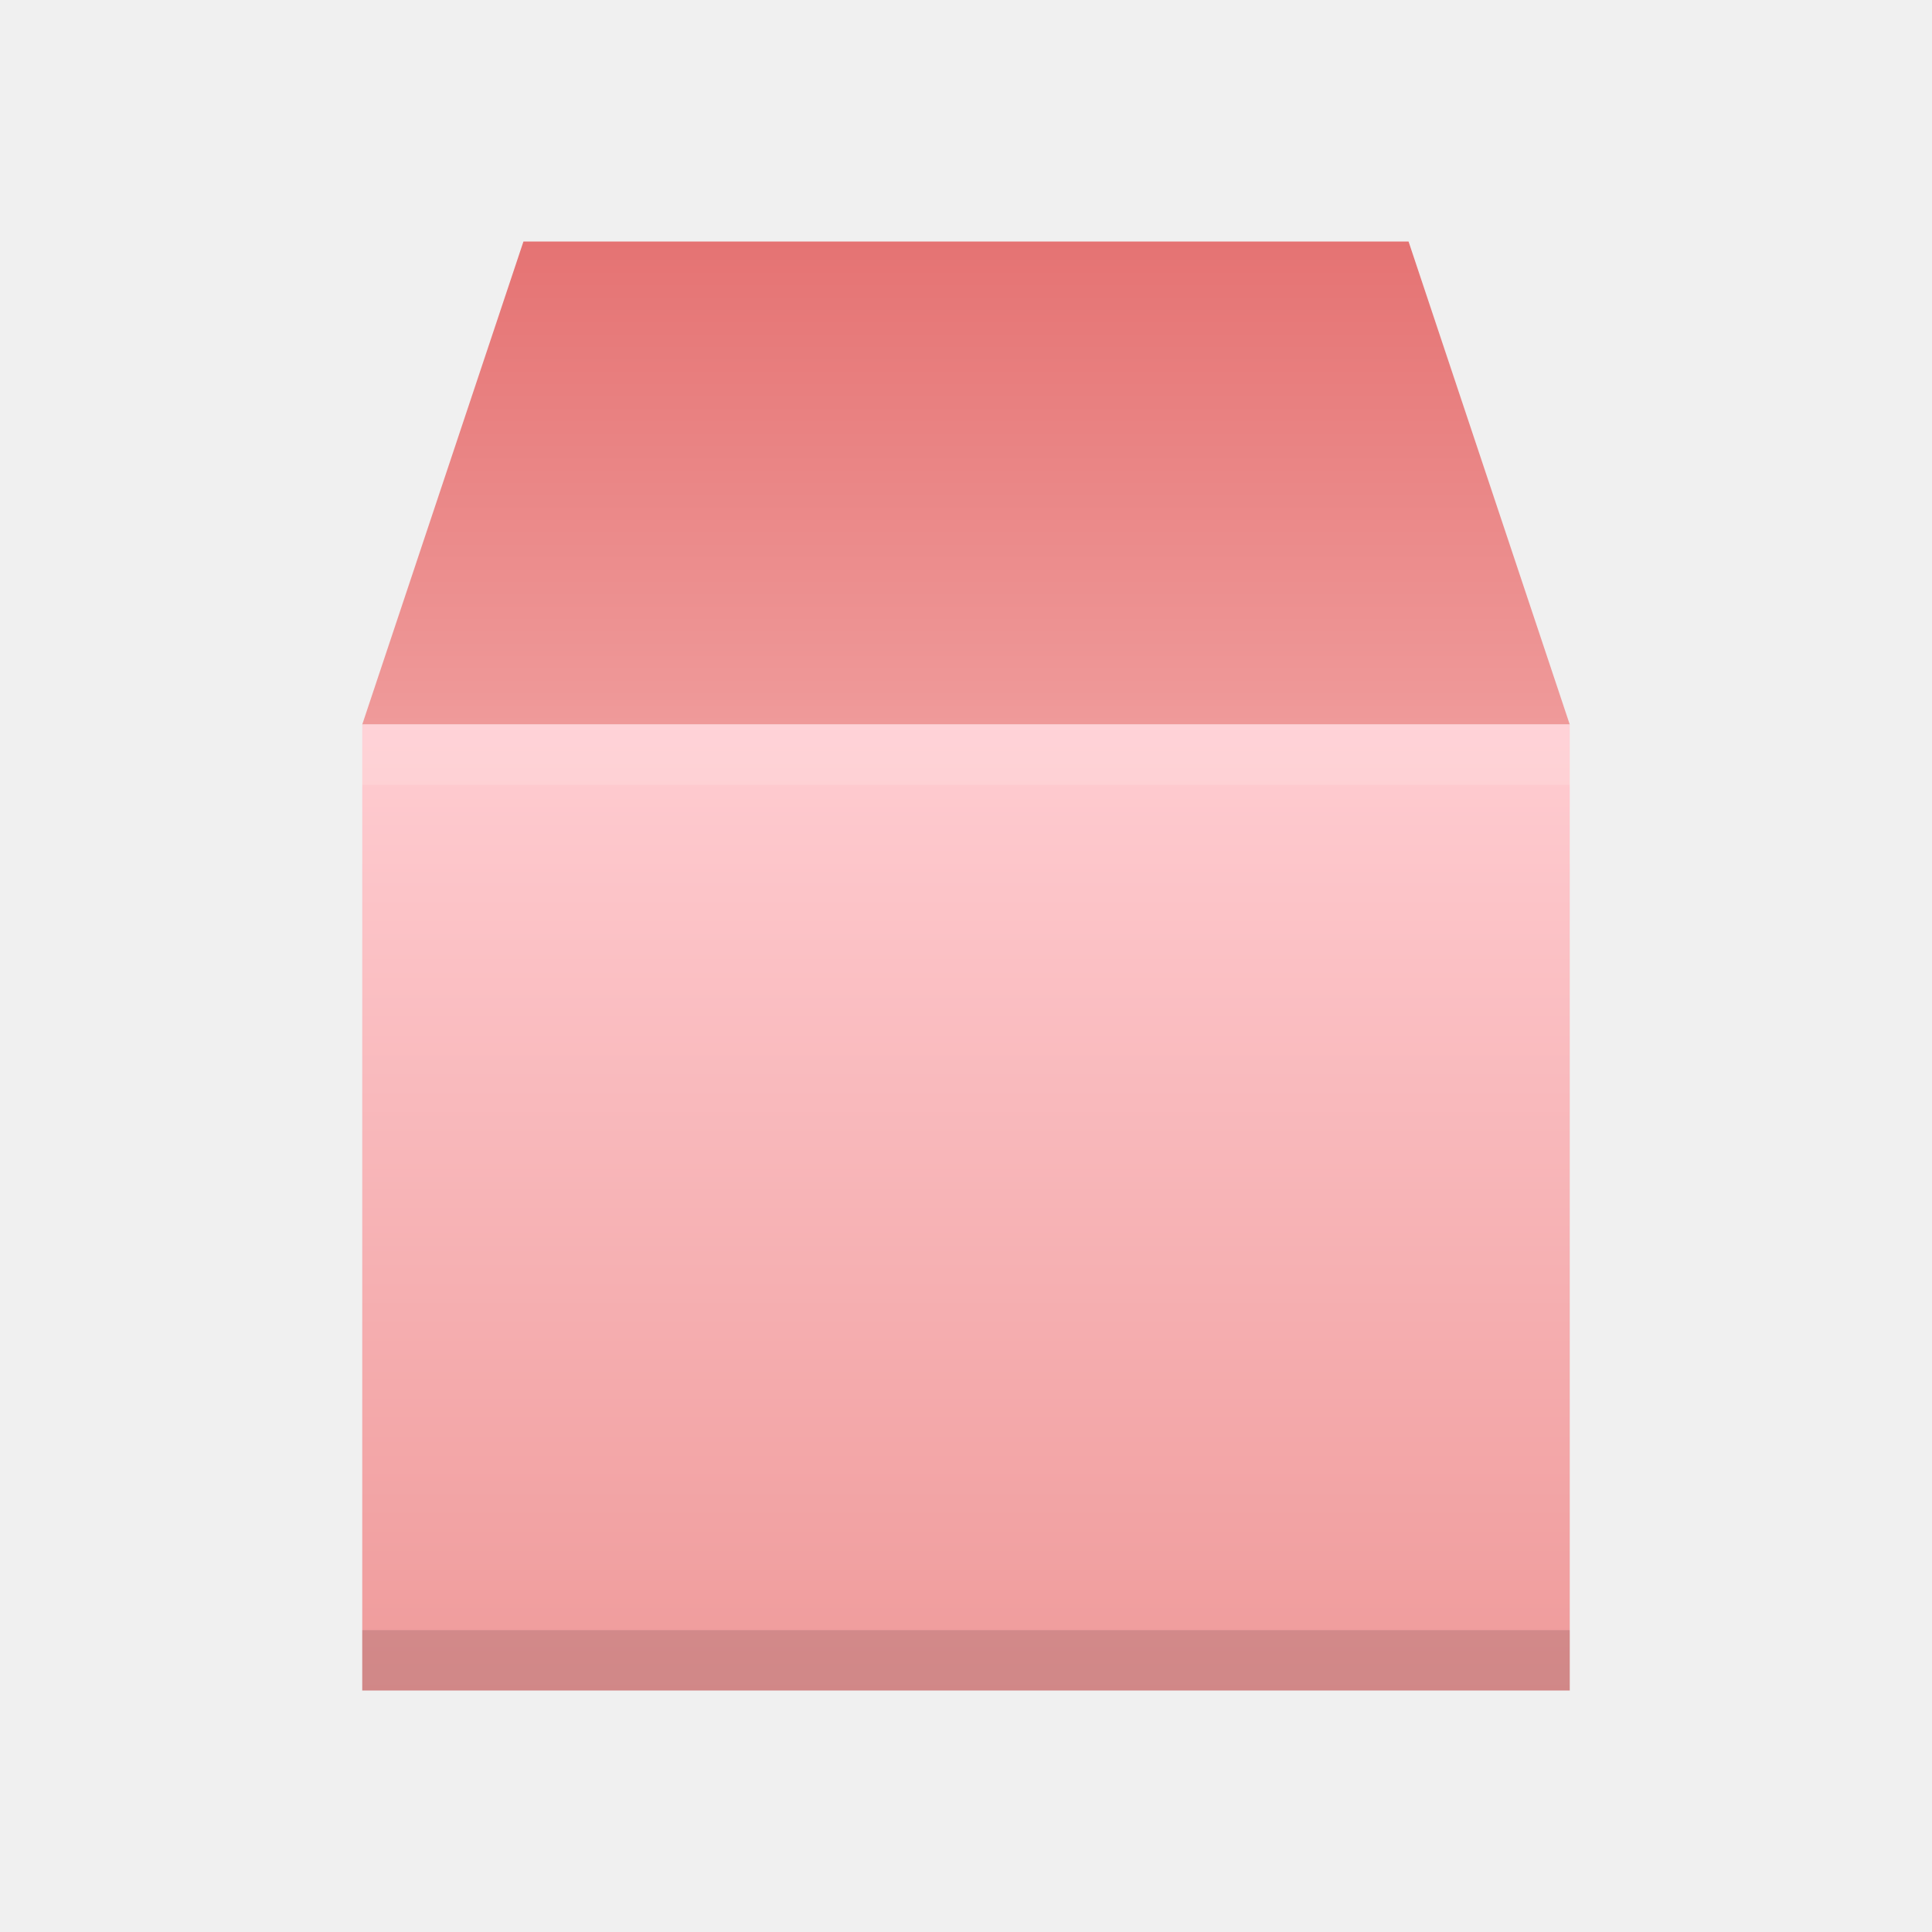
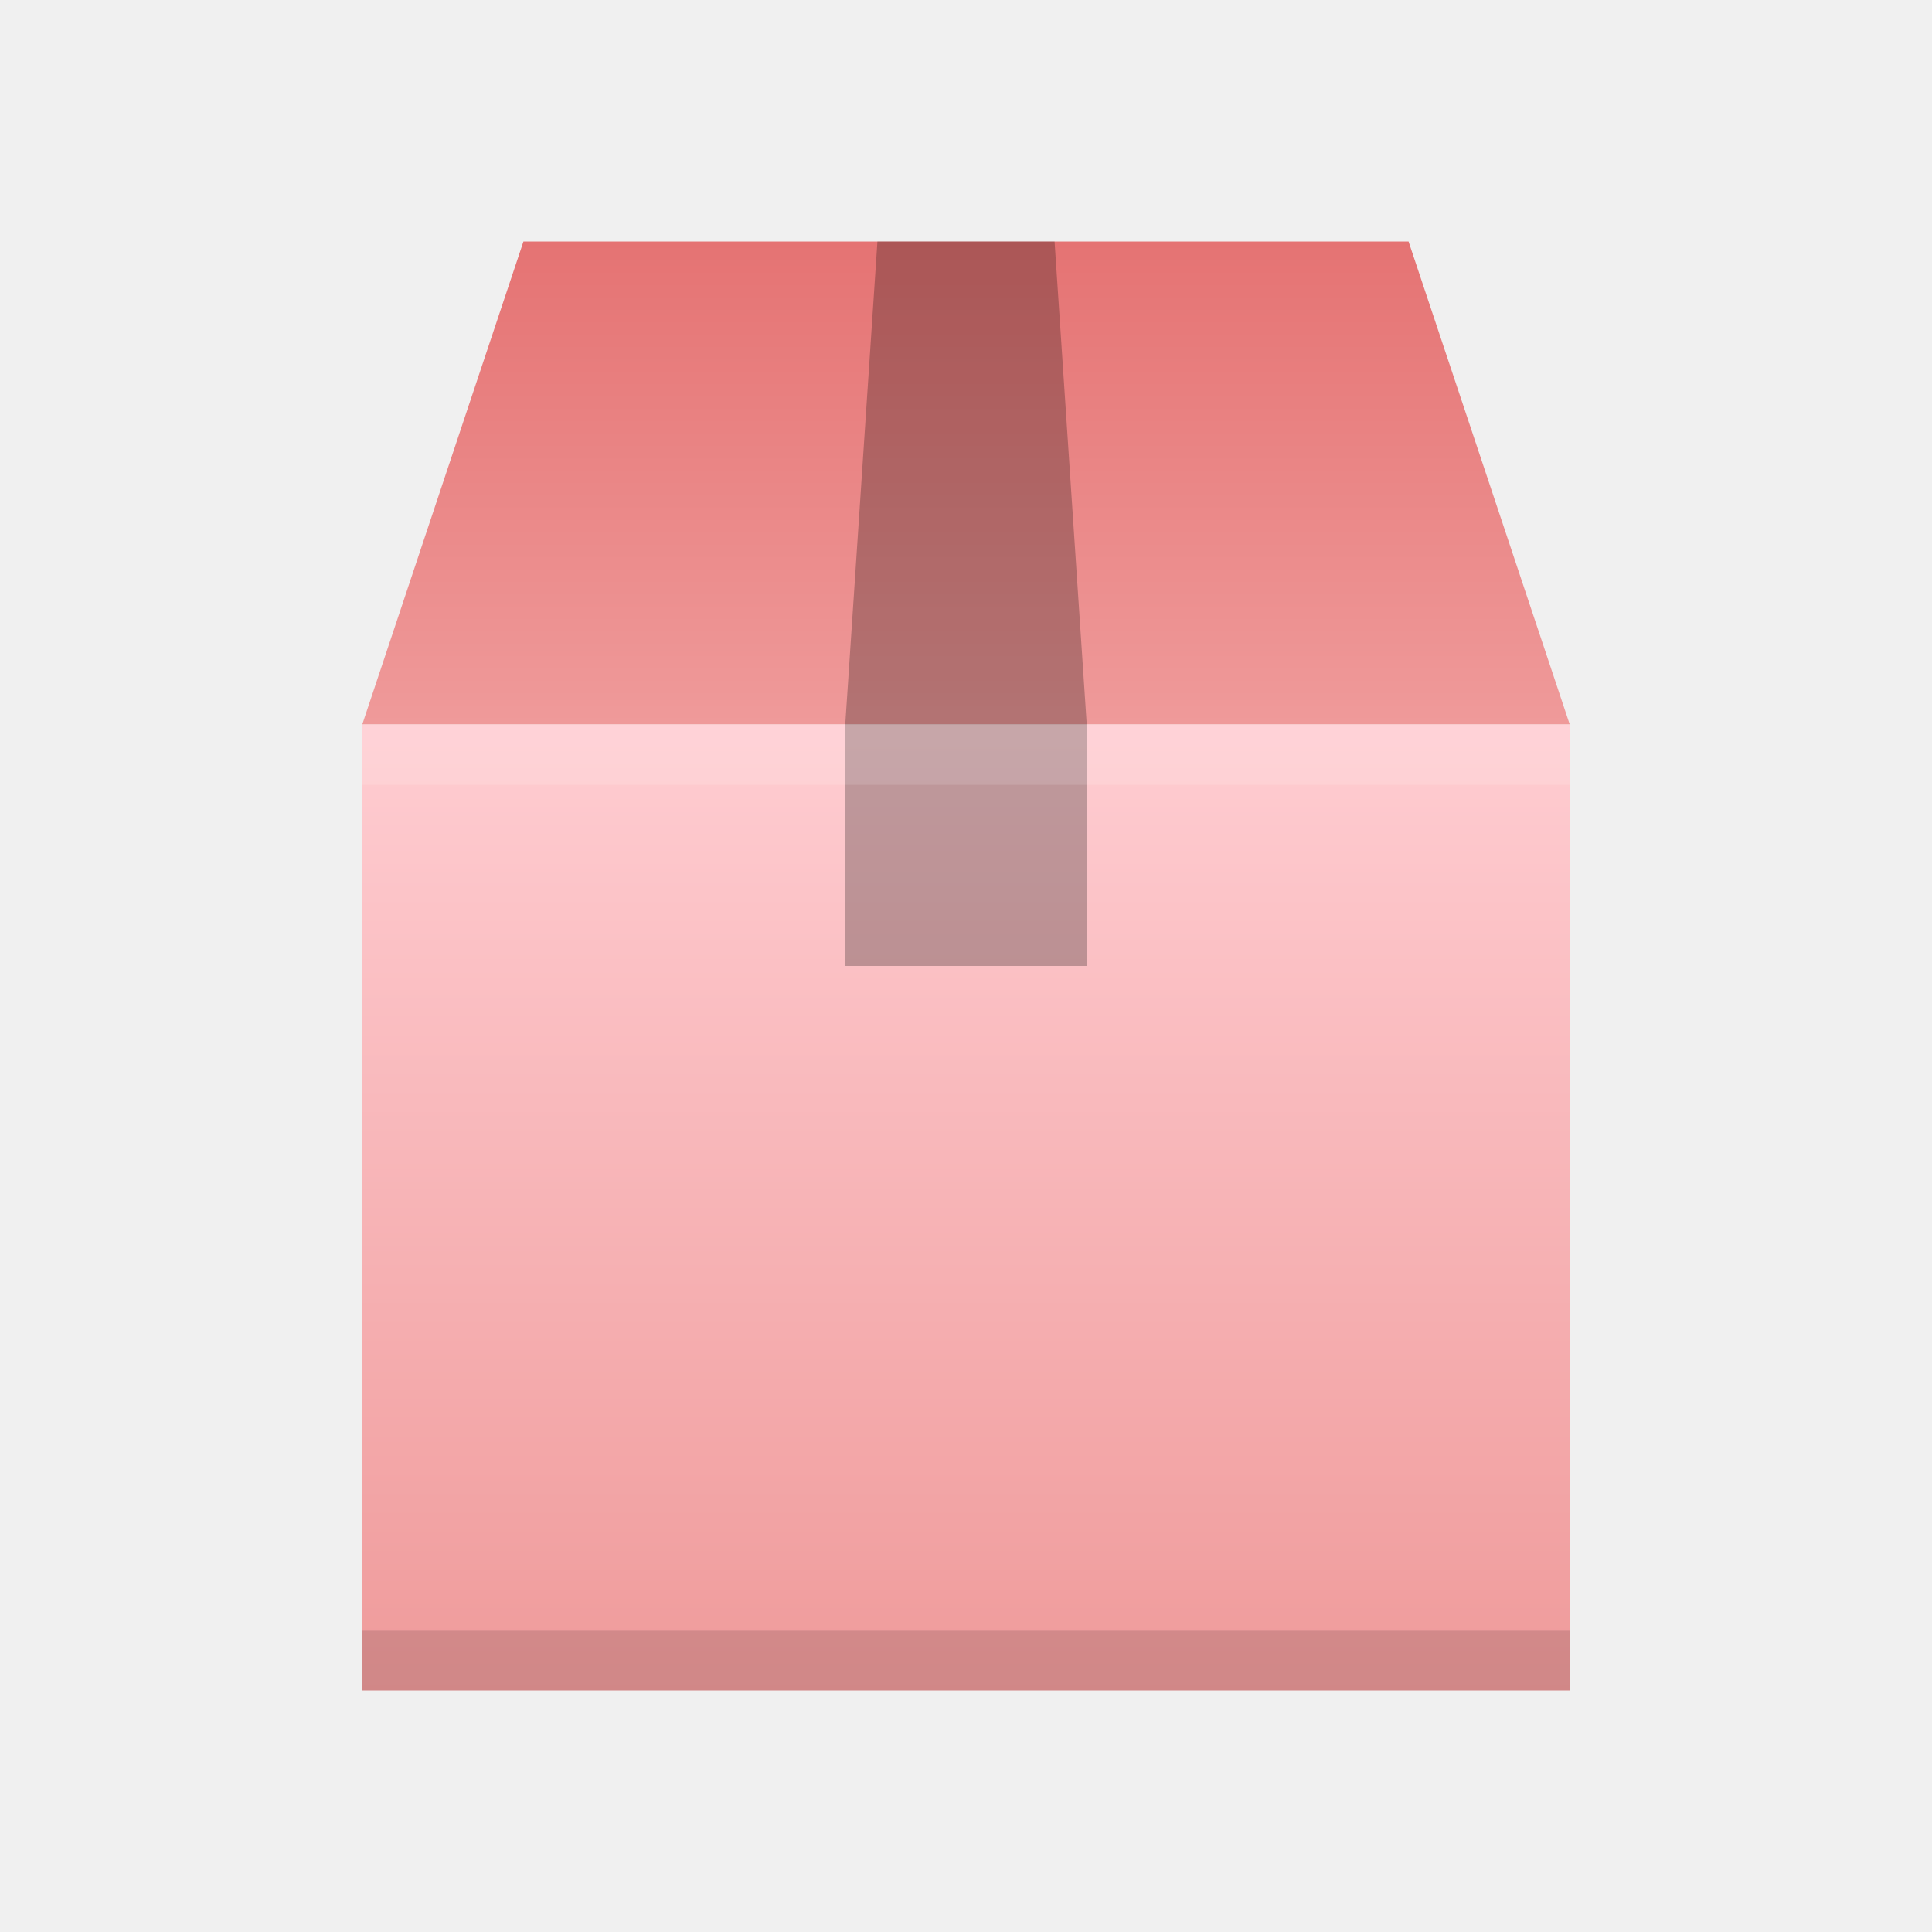
<svg xmlns="http://www.w3.org/2000/svg" viewBox="0 0 32 32">
  <defs>
    <linearGradient id="package-front" x1="0%" y1="0%" x2="0%" y2="100%">
      <stop offset="0%" style="stop-color:#FFCDD2" />
      <stop offset="100%" style="stop-color:#EF9A9A" />
    </linearGradient>
    <linearGradient id="package-top" x1="0%" y1="0%" x2="0%" y2="100%">
      <stop offset="0%" style="stop-color:#E57373" />
      <stop offset="100%" style="stop-color:#EF9A9A" />
    </linearGradient>
    <style type="text/css">
+       .tape { fill: black; fill-opacity: 0.25 }
      .lighten { fill: white; fill-opacity: 0.125 }
-       .darken { fill:black; fill-opacity: 0.125 }
+       .darken { fill: black; fill-opacity: 0.125 }
    </style>
  </defs>
  <path style="fill:url(#package-top)" d="m 8.67,4 l -2.67,8 h 20 l -2.67,-8" />
  <rect style="fill:url(#package-front)" x="6" y="12" width="20" height="16" />
+   <path class="tape" d="m 14,12 v 4 h 4 v -4 l -0.533,-8 h -2.934" />
  <rect class="lighten" x="6" y="12" width="20" height="1" />
  <rect class="darken" x="6" y="27" width="20" height="1" />
</svg>
